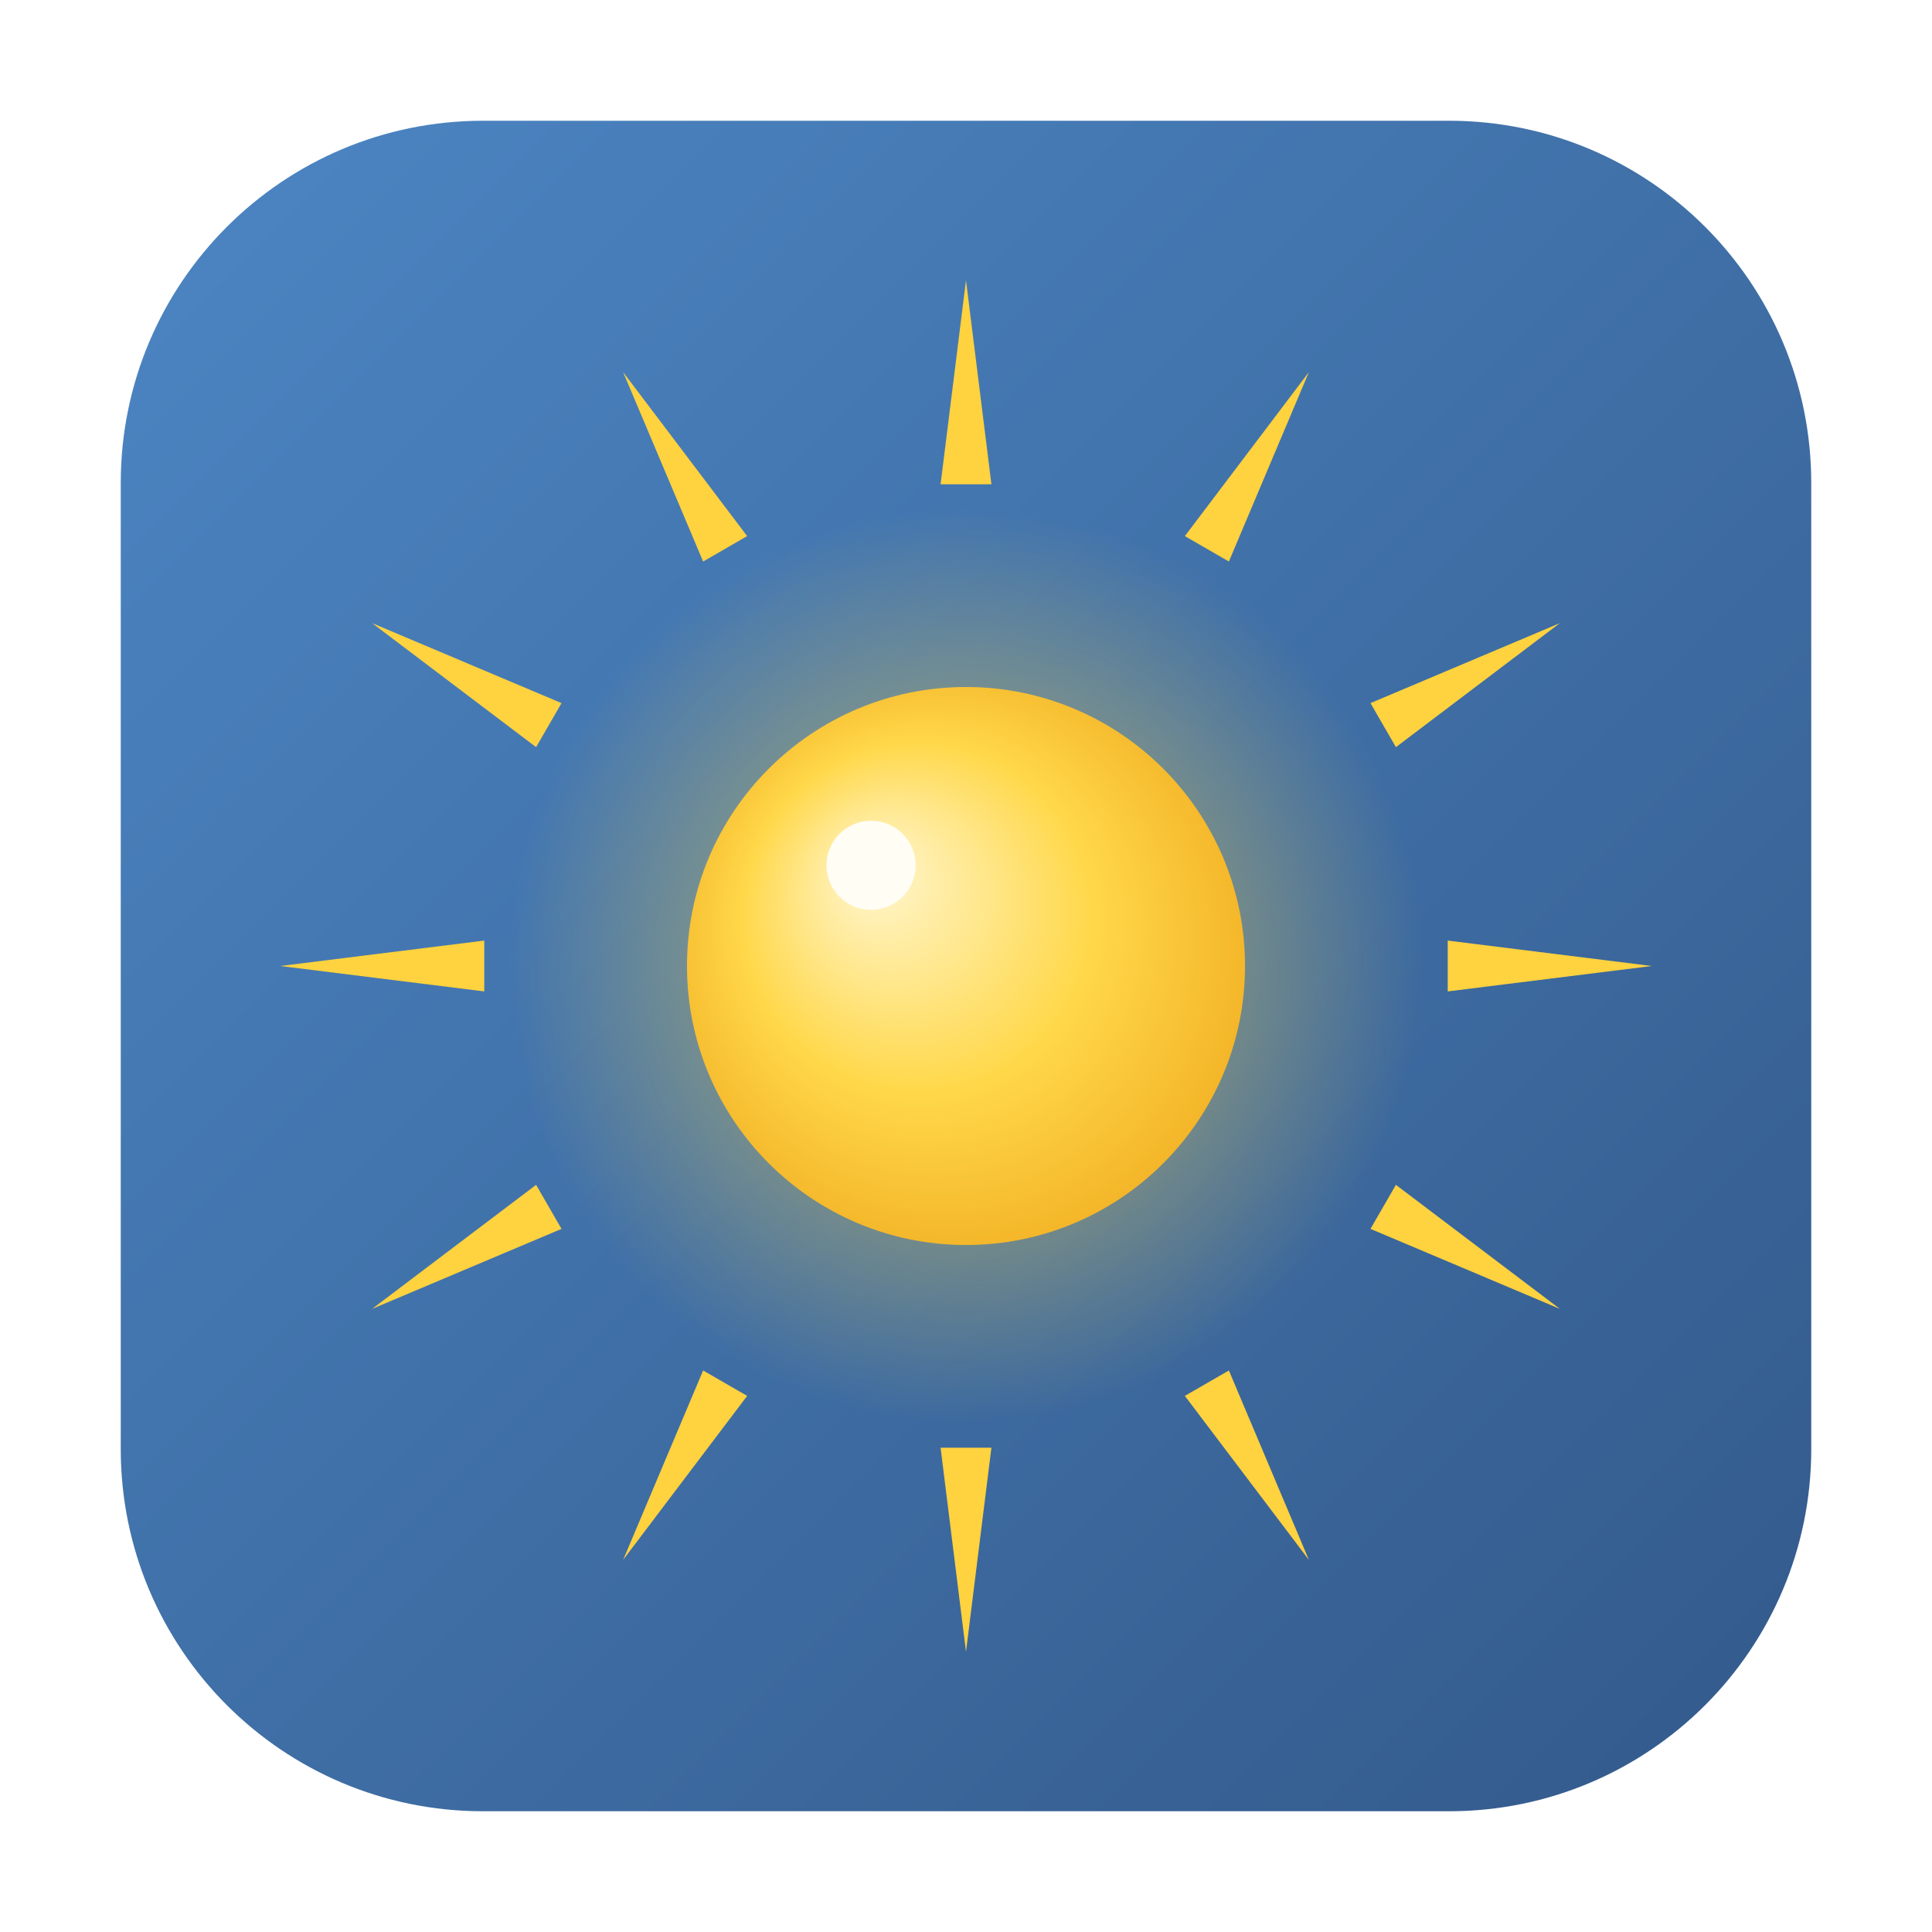
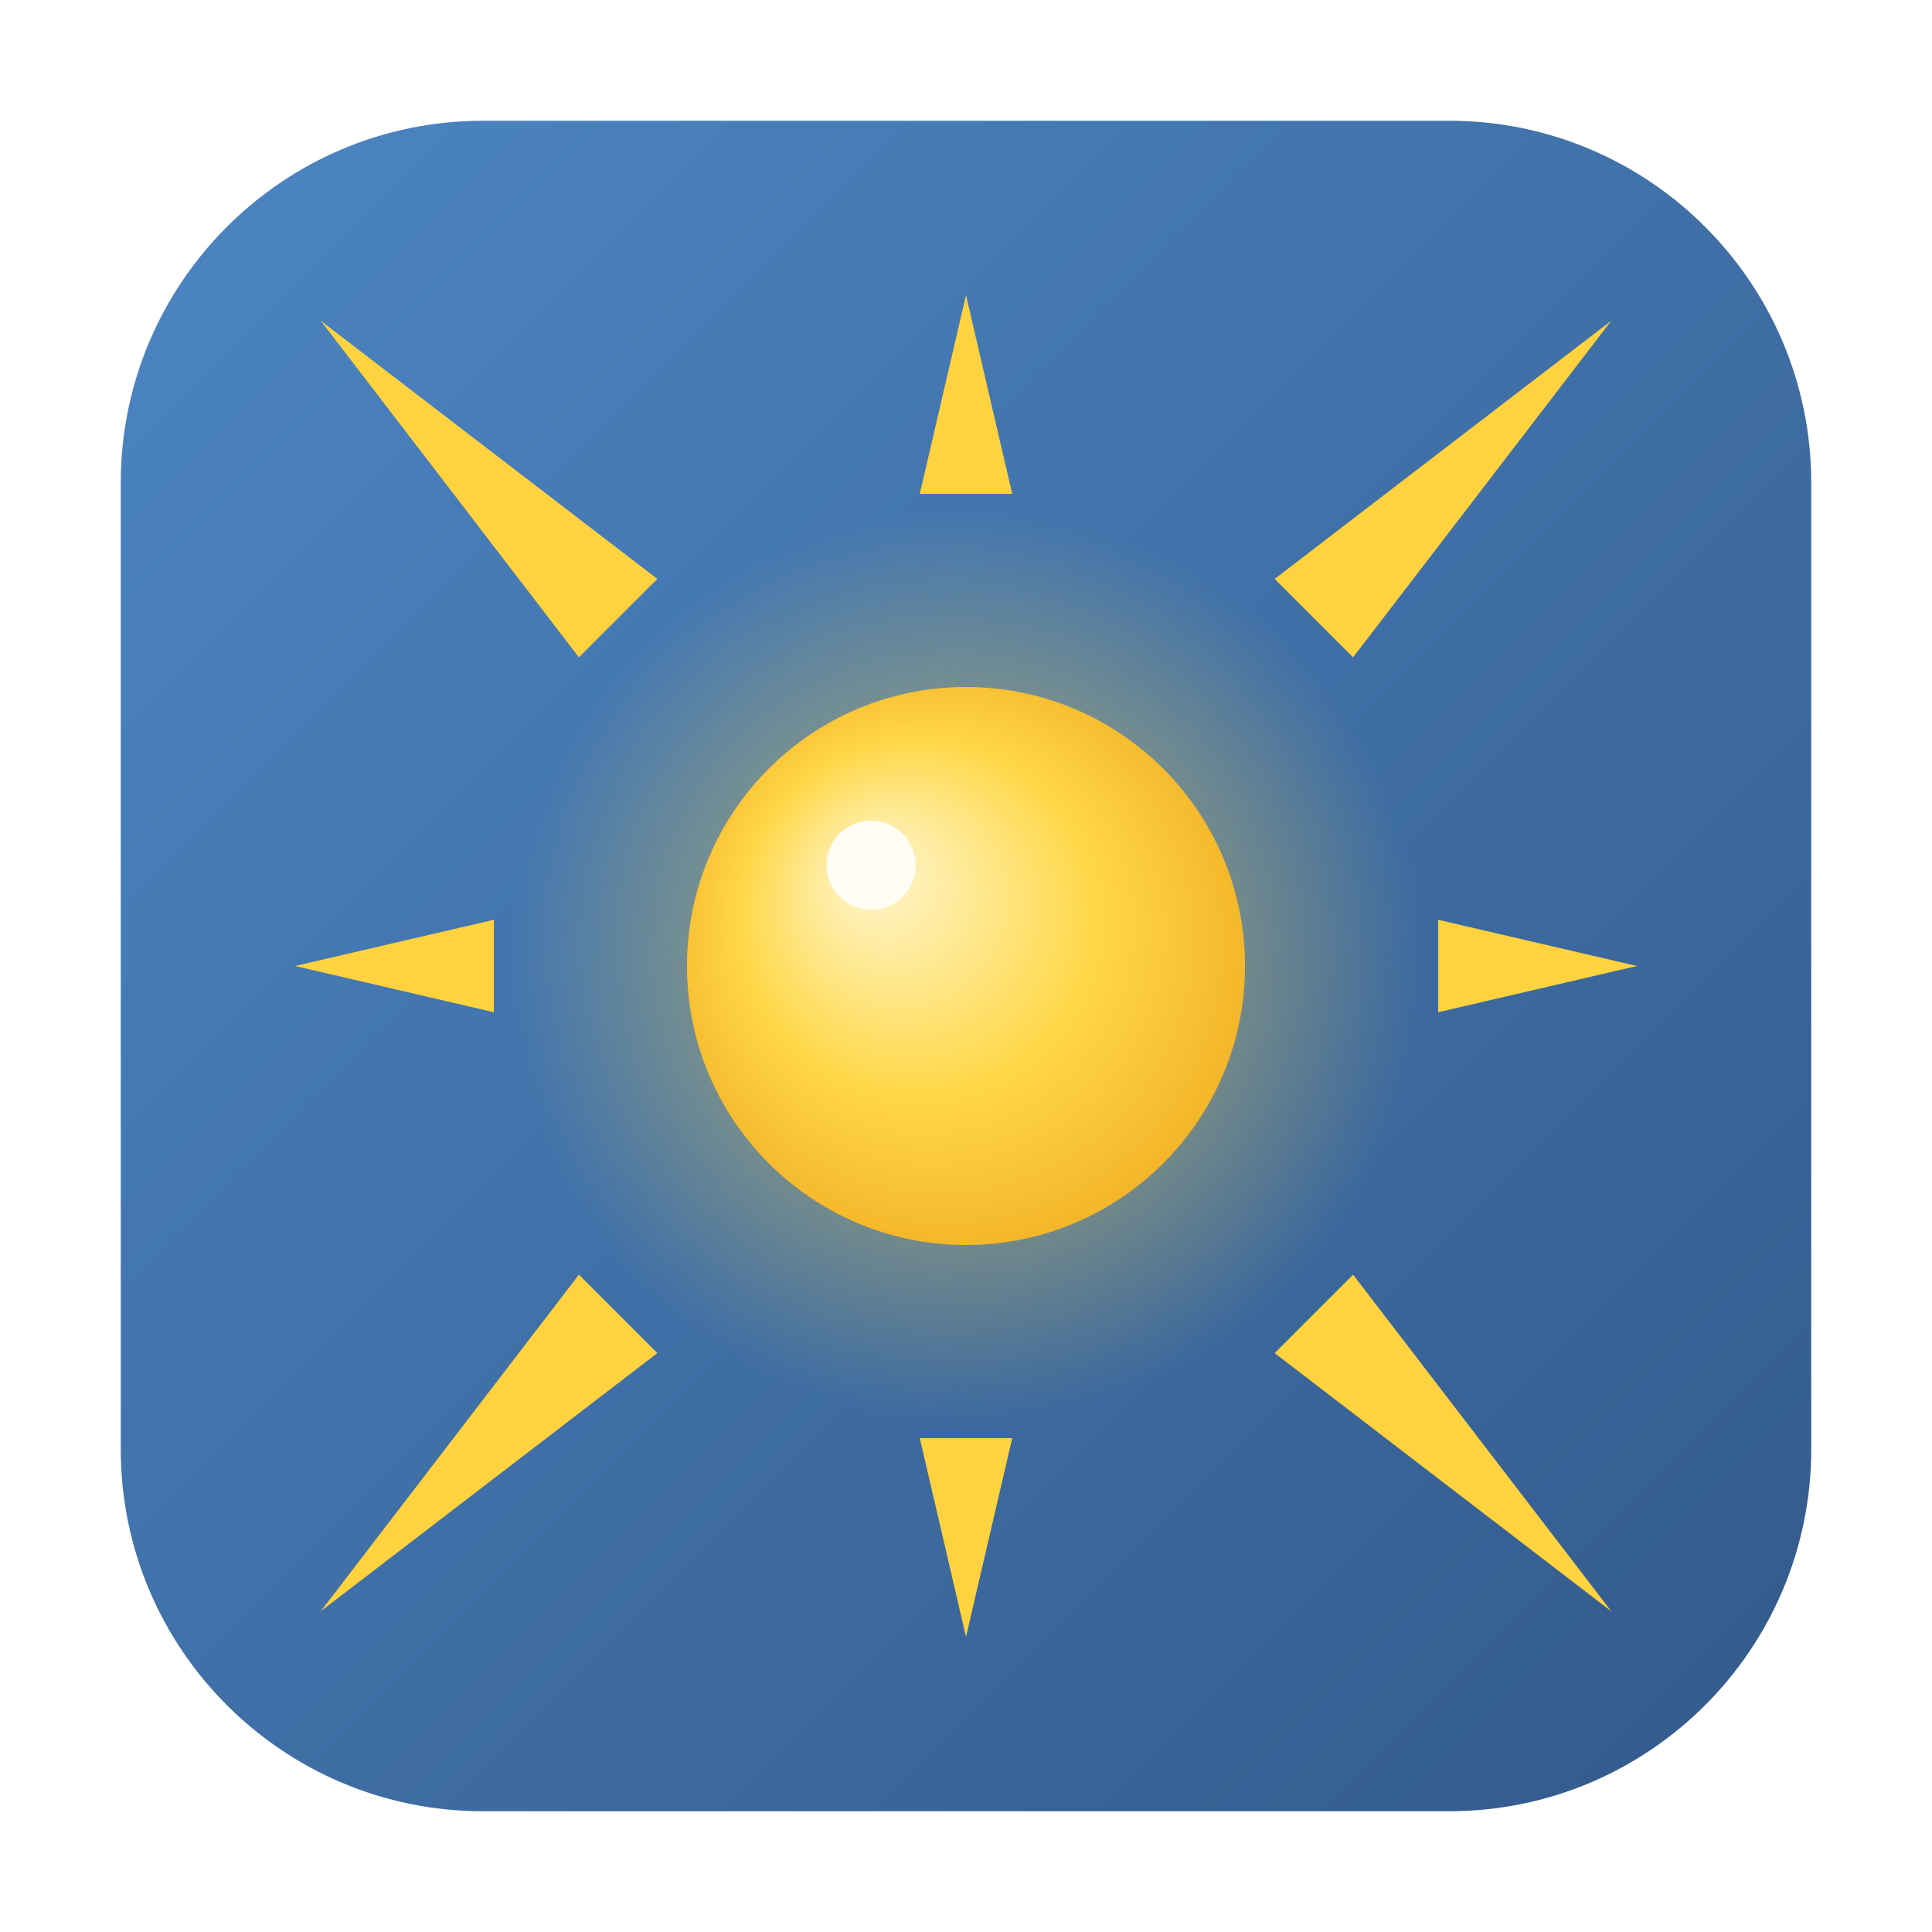
<svg xmlns="http://www.w3.org/2000/svg" width="1024" height="1024" viewBox="0 0 1024 1024">
  <defs>
    <linearGradient id="ground" x1="0" y1="0" x2="1024" y2="1024" gradientUnits="userSpaceOnUse">
      <stop offset="0" stop-color="#4C86C4" />
      <stop offset="1" stop-color="#33598A" />
    </linearGradient>
    <radialGradient id="halo" cx="512" cy="512" r="277" gradientUnits="userSpaceOnUse">
      <stop offset="0.611" stop-color="#FFD84A" stop-opacity="0.264" />
      <stop offset="1" stop-color="#FFD84A" stop-opacity="0" />
    </radialGradient>
    <radialGradient id="orb" cx="512" cy="512" r="211.25" fx="452.85" fy="452.85" gradientUnits="userSpaceOnUse">
      <stop offset="0" stop-color="#FFF7D2" />
      <stop offset="0.5" stop-color="#FFD84A" />
      <stop offset="1" stop-color="#F0A81C" />
    </radialGradient>
-     <path id="ray" d="M496.6 220.2 L512 96.6 L527.4 220.2 Z" />
+     <path id="long" d="M478.4 214 L512 -40.8 L545.6 214 Z" />
+     <path id="short" d="M484 226 L512 105.6 L540 226 Z" />
  </defs>
  <g transform="translate(64 64) scale(0.875)">
    <rect width="1024" height="1024" rx="219.43" fill="url(#ground)" />
    <circle cx="512" cy="512" r="277" fill="url(#halo)" />
    <g fill="#FFD23F">
-       <use href="#ray" transform="rotate(0 512 512)" />
-       <use href="#ray" transform="rotate(30 512 512)" />
-       <use href="#ray" transform="rotate(60 512 512)" />
-       <use href="#ray" transform="rotate(90 512 512)" />
-       <use href="#ray" transform="rotate(120 512 512)" />
-       <use href="#ray" transform="rotate(150 512 512)" />
-       <use href="#ray" transform="rotate(180 512 512)" />
-       <use href="#ray" transform="rotate(210 512 512)" />
-       <use href="#ray" transform="rotate(240 512 512)" />
-       <use href="#ray" transform="rotate(270 512 512)" />
-       <use href="#ray" transform="rotate(300 512 512)" />
-       <use href="#ray" transform="rotate(330 512 512)" />
+       <use href="#long" transform="rotate(45 512 512)" />
+       <use href="#long" transform="rotate(135 512 512)" />
+       <use href="#long" transform="rotate(225 512 512)" />
+       <use href="#long" transform="rotate(315 512 512)" />
+       <use href="#short" transform="rotate(0 512 512)" />
+       <use href="#short" transform="rotate(90 512 512)" />
+       <use href="#short" transform="rotate(180 512 512)" />
+       <use href="#short" transform="rotate(270 512 512)" />
    </g>
    <circle cx="512" cy="512" r="169" fill="url(#orb)" />
    <circle cx="454.5" cy="451" r="27" fill="#FFFDF4" />
  </g>
</svg>
